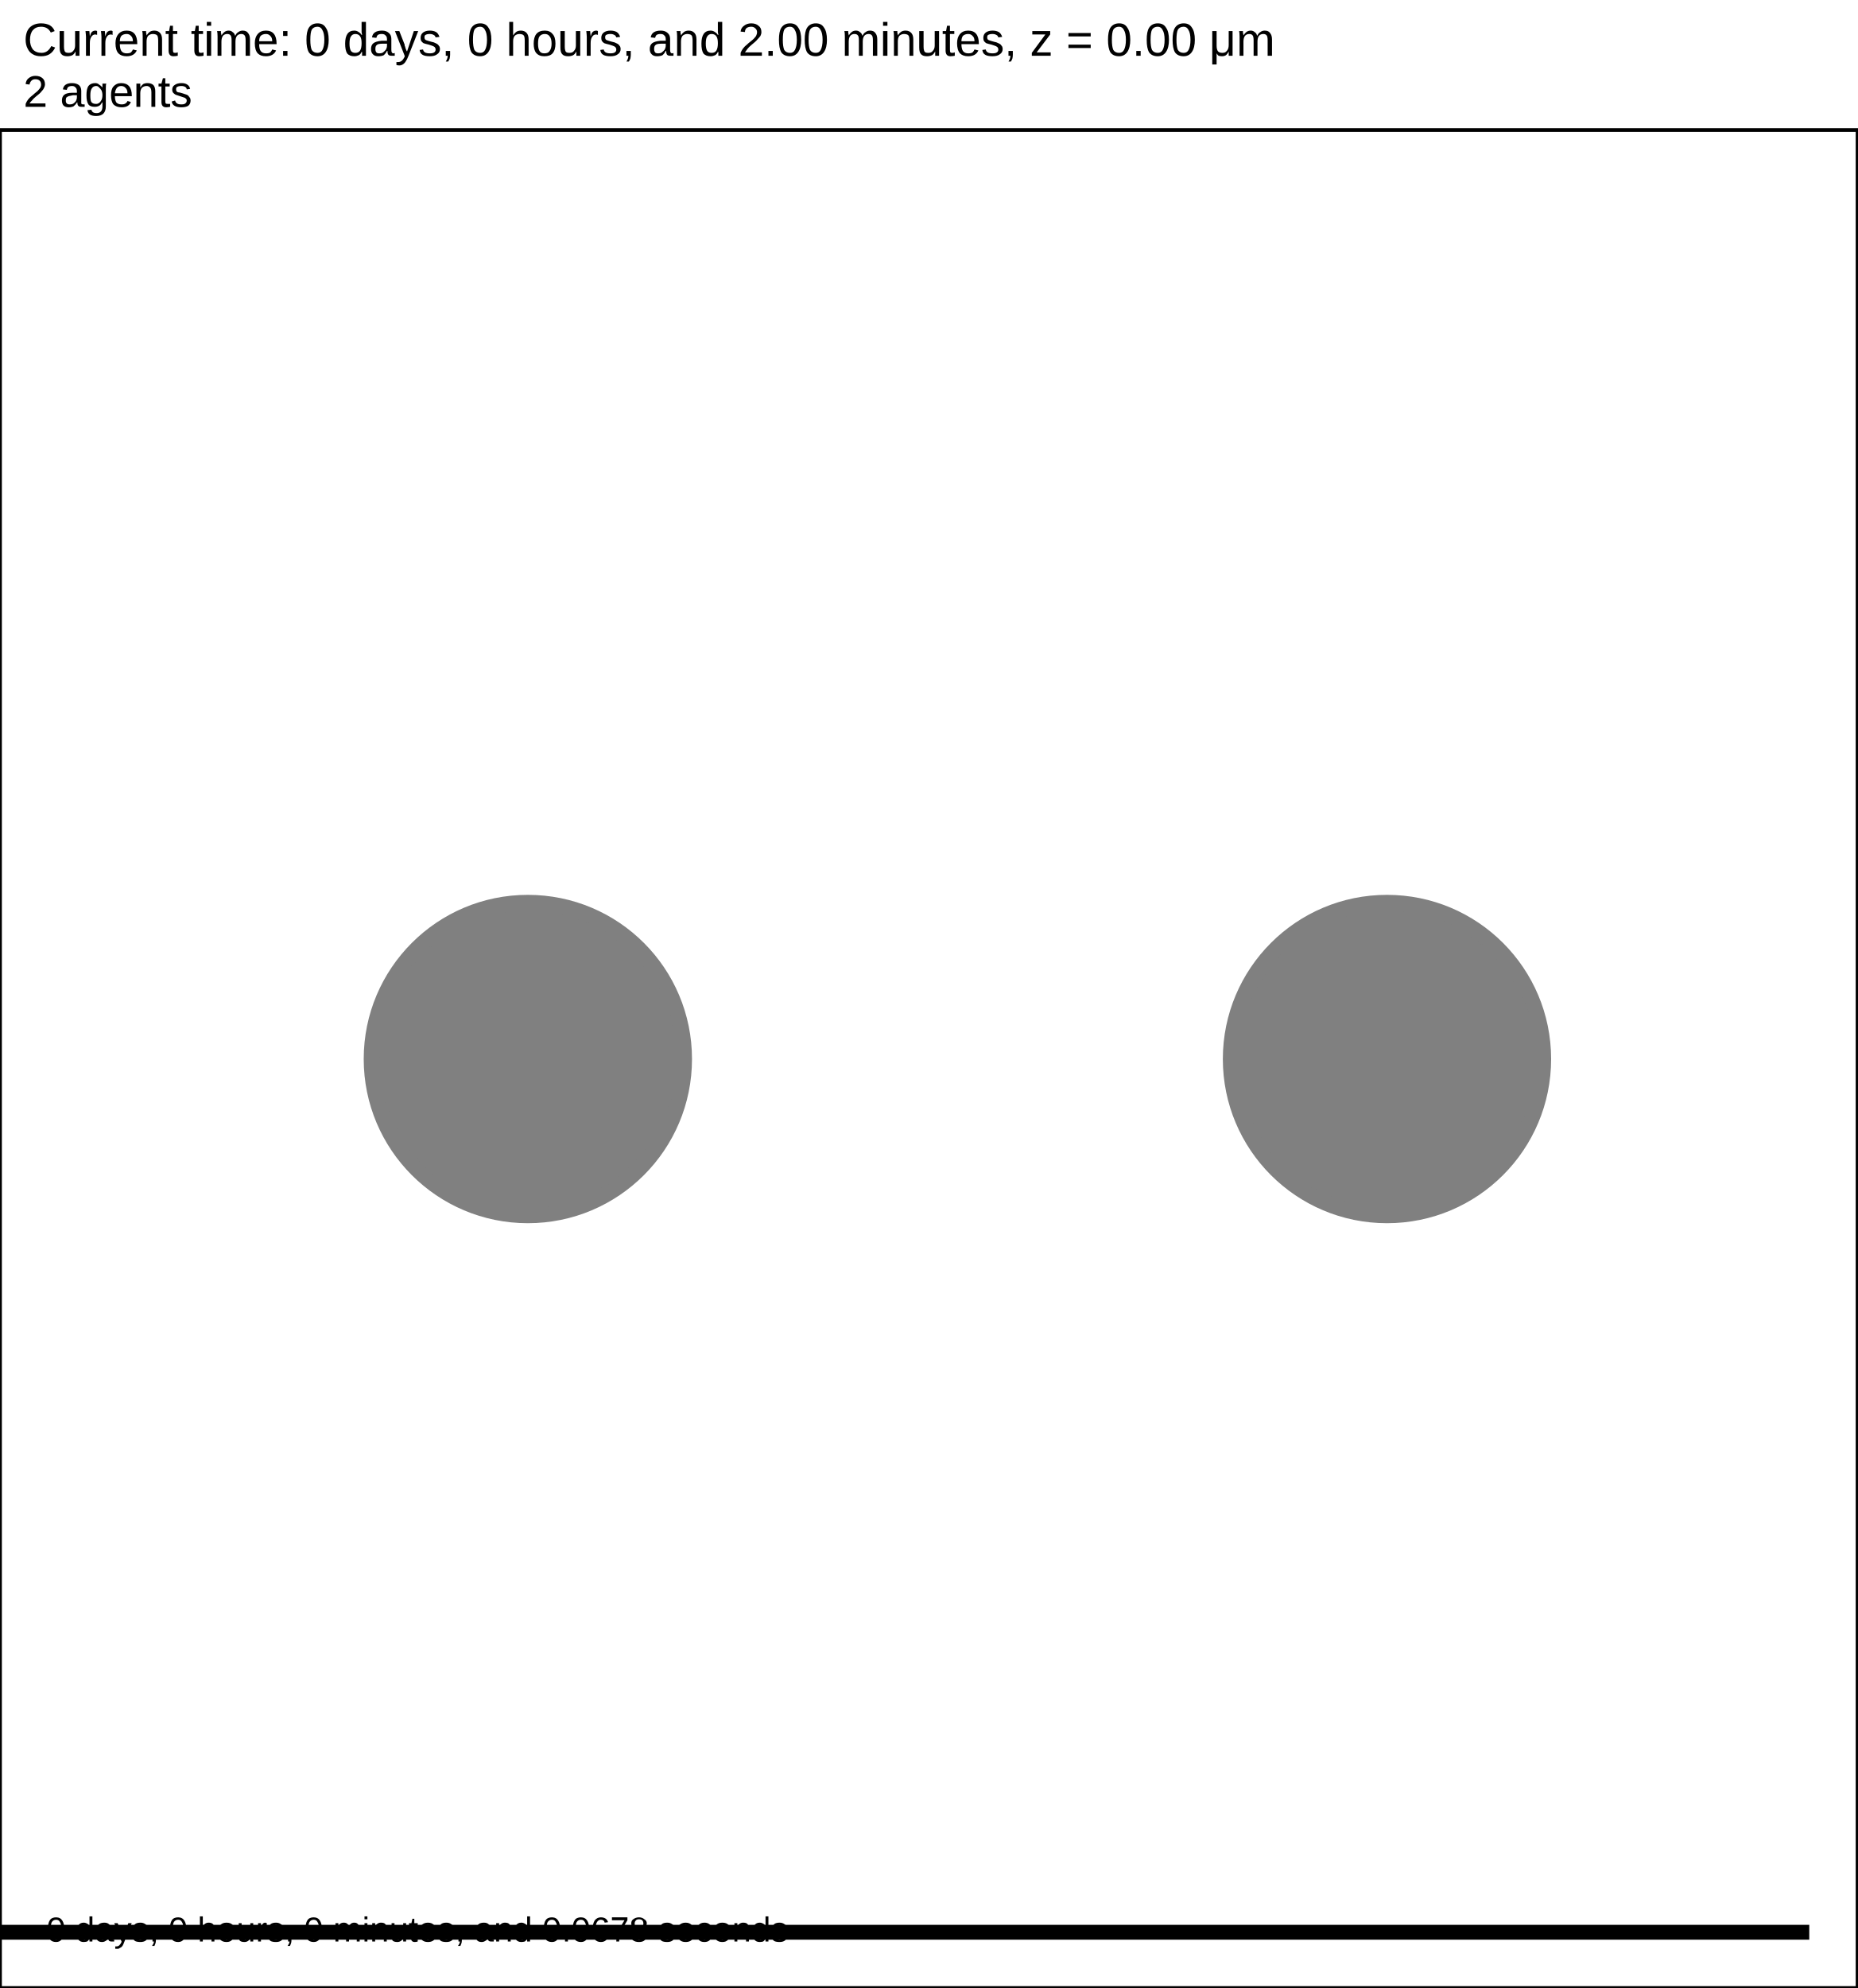
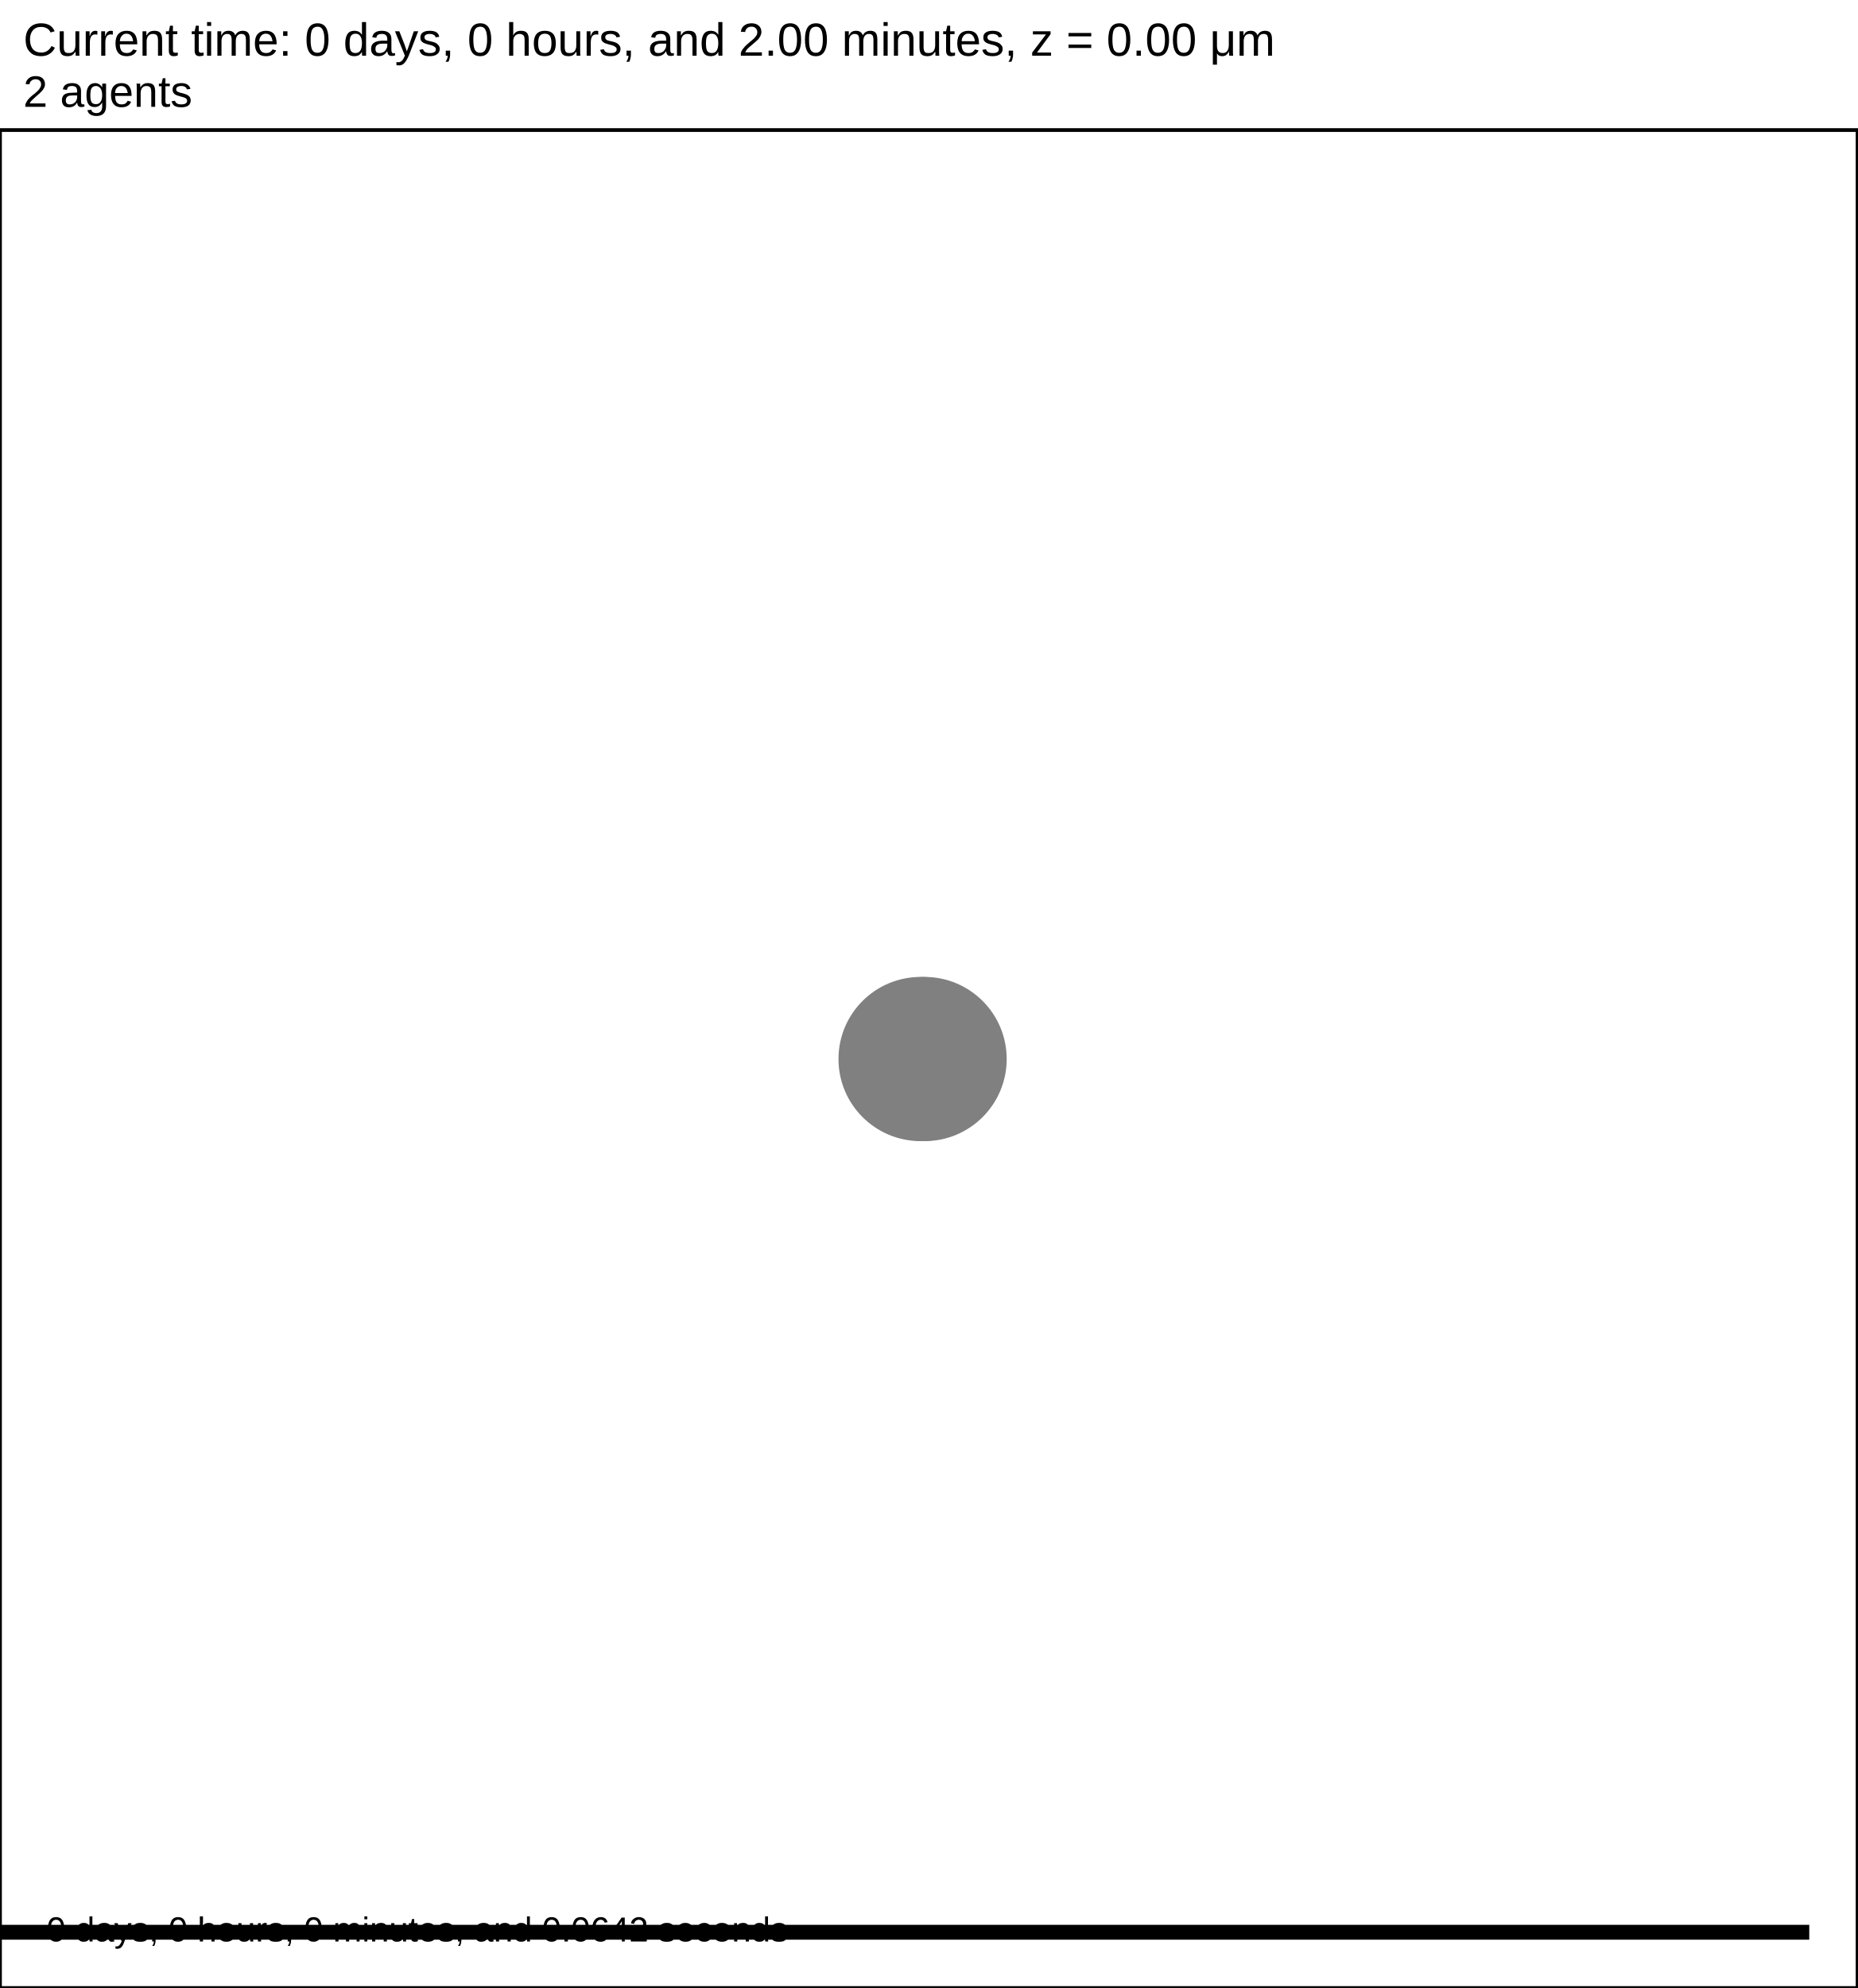
- <svg xmlns="http://www.w3.org/2000/svg" version="1.1" width="60" height="64.2" id="svg2">
-   <rect x="0" y="0" width="60" height="64.2" stroke-width="0.12" stroke="white" fill="white" />
-   <text x="0.75" y="1.8" font-family="Arial" font-size="1.5" fill="black">
+ <svg xmlns="http://www.w3.org/2000/svg" version="1.1" width="120" height="128.4" id="svg2">
+   <rect x="0" y="0" width="120" height="128.4" stroke-width="0.24" stroke="white" fill="white" />
+   <text x="1.5" y="3.6" font-family="Arial" font-size="3" fill="black">
   Current time: 0 days, 0 hours, and 2.00 minutes, z = 0.00 μm
  </text>
-   <text x="0.75" y="3.45" font-family="Arial" font-size="1.425" fill="black">
+   <text x="1.5" y="6.9" font-family="Arial" font-size="2.85" fill="black">
   2 agents
  </text>
-   <g id="tissue" transform="translate(0,64.2) scale(1,-1)">
+   <g id="tissue" transform="translate(0,128.4) scale(1,-1)">
    <g id="ECM">
  </g>
    <g id="cells">
      <g id="cell0" type="agent" dead="false">
-         <circle cx="17.05" cy="30" r="5.013" stroke-width="0.5" stroke="black" fill="grey" />
-         <circle cx="17.05" cy="30" r="5.052" stroke-width="0.5" stroke="grey" fill="grey" />
+         <circle cx="59.469" cy="60" r="5" stroke-width="0.5" stroke="black" fill="grey" />
+         <circle cx="59.469" cy="60" r="5.052" stroke-width="0.5" stroke="grey" fill="grey" />
      </g>
      <g id="cell1" type="agent" dead="false">
-         <circle cx="44.8" cy="30" r="5.013" stroke-width="0.5" stroke="black" fill="grey" />
-         <circle cx="44.8" cy="30" r="5.052" stroke-width="0.5" stroke="grey" fill="grey" />
+         <circle cx="59.731" cy="60" r="5" stroke-width="0.5" stroke="black" fill="grey" />
+         <circle cx="59.731" cy="60" r="5.052" stroke-width="0.5" stroke="grey" fill="grey" />
      </g>
    </g>
  </g>
-   <rect x="-141.5" y="62.1" width="200" height="0.6" stroke-width="0.12" stroke="rgb(255,255,255)" fill="rgb(0,0,0)" />
-   <text x="-141.125" y="61.725" font-family="Arial" font-size="1.5" fill="black">
+   <rect x="-83" y="124.2" width="200" height="1.2" stroke-width="0.24" stroke="rgb(255,255,255)" fill="rgb(0,0,0)" />
+   <text x="-82.25" y="123.45" font-family="Arial" font-size="3" fill="black">
   200 μm
  </text>
-   <text x="1.5" y="62.7" font-family="Arial" font-size="1.125" fill="black">
-    0 days, 0 hours, 0 minutes, and 0.0678 seconds
+   <text x="3" y="125.4" font-family="Arial" font-size="2.25" fill="black">
+    0 days, 0 hours, 0 minutes, and 0.0642 seconds
  </text>
-   <rect x="0" y="4.2" width="60" height="60" stroke-width="0.12" stroke="rgb(0,0,0)" fill="none" />
+   <rect x="0" y="8.4" width="120" height="120" stroke-width="0.24" stroke="rgb(0,0,0)" fill="none" />
</svg>
